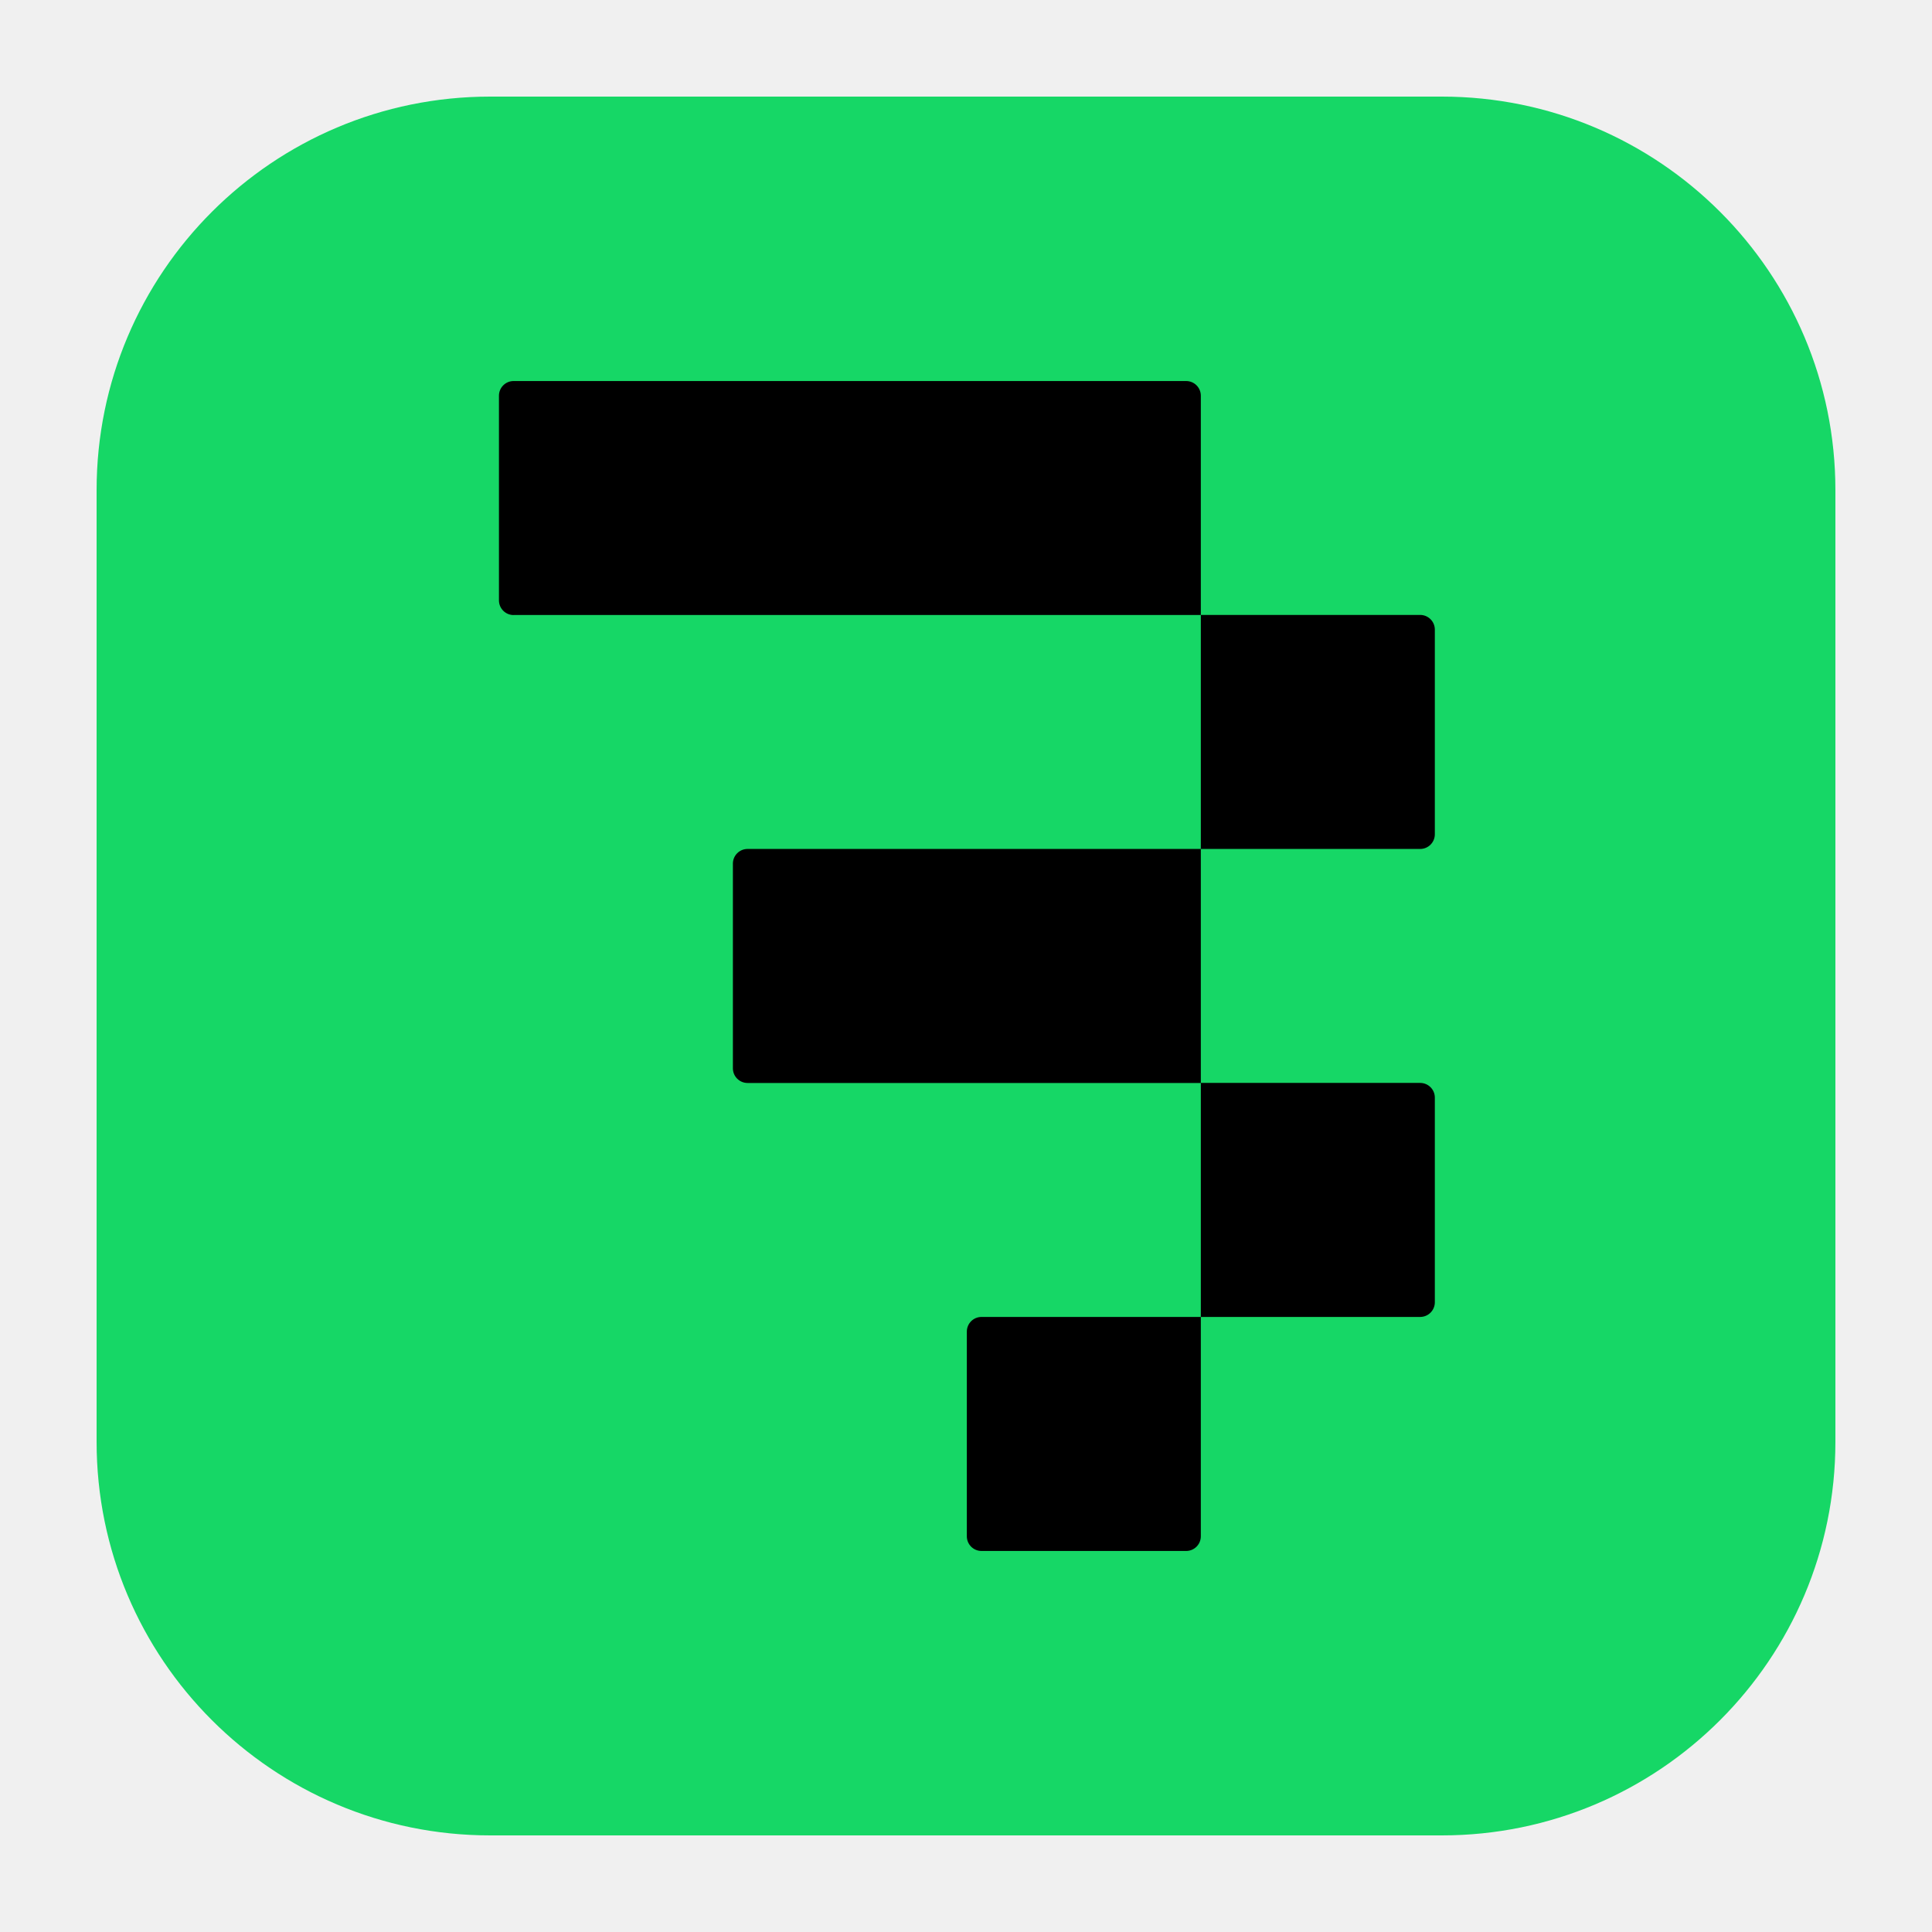
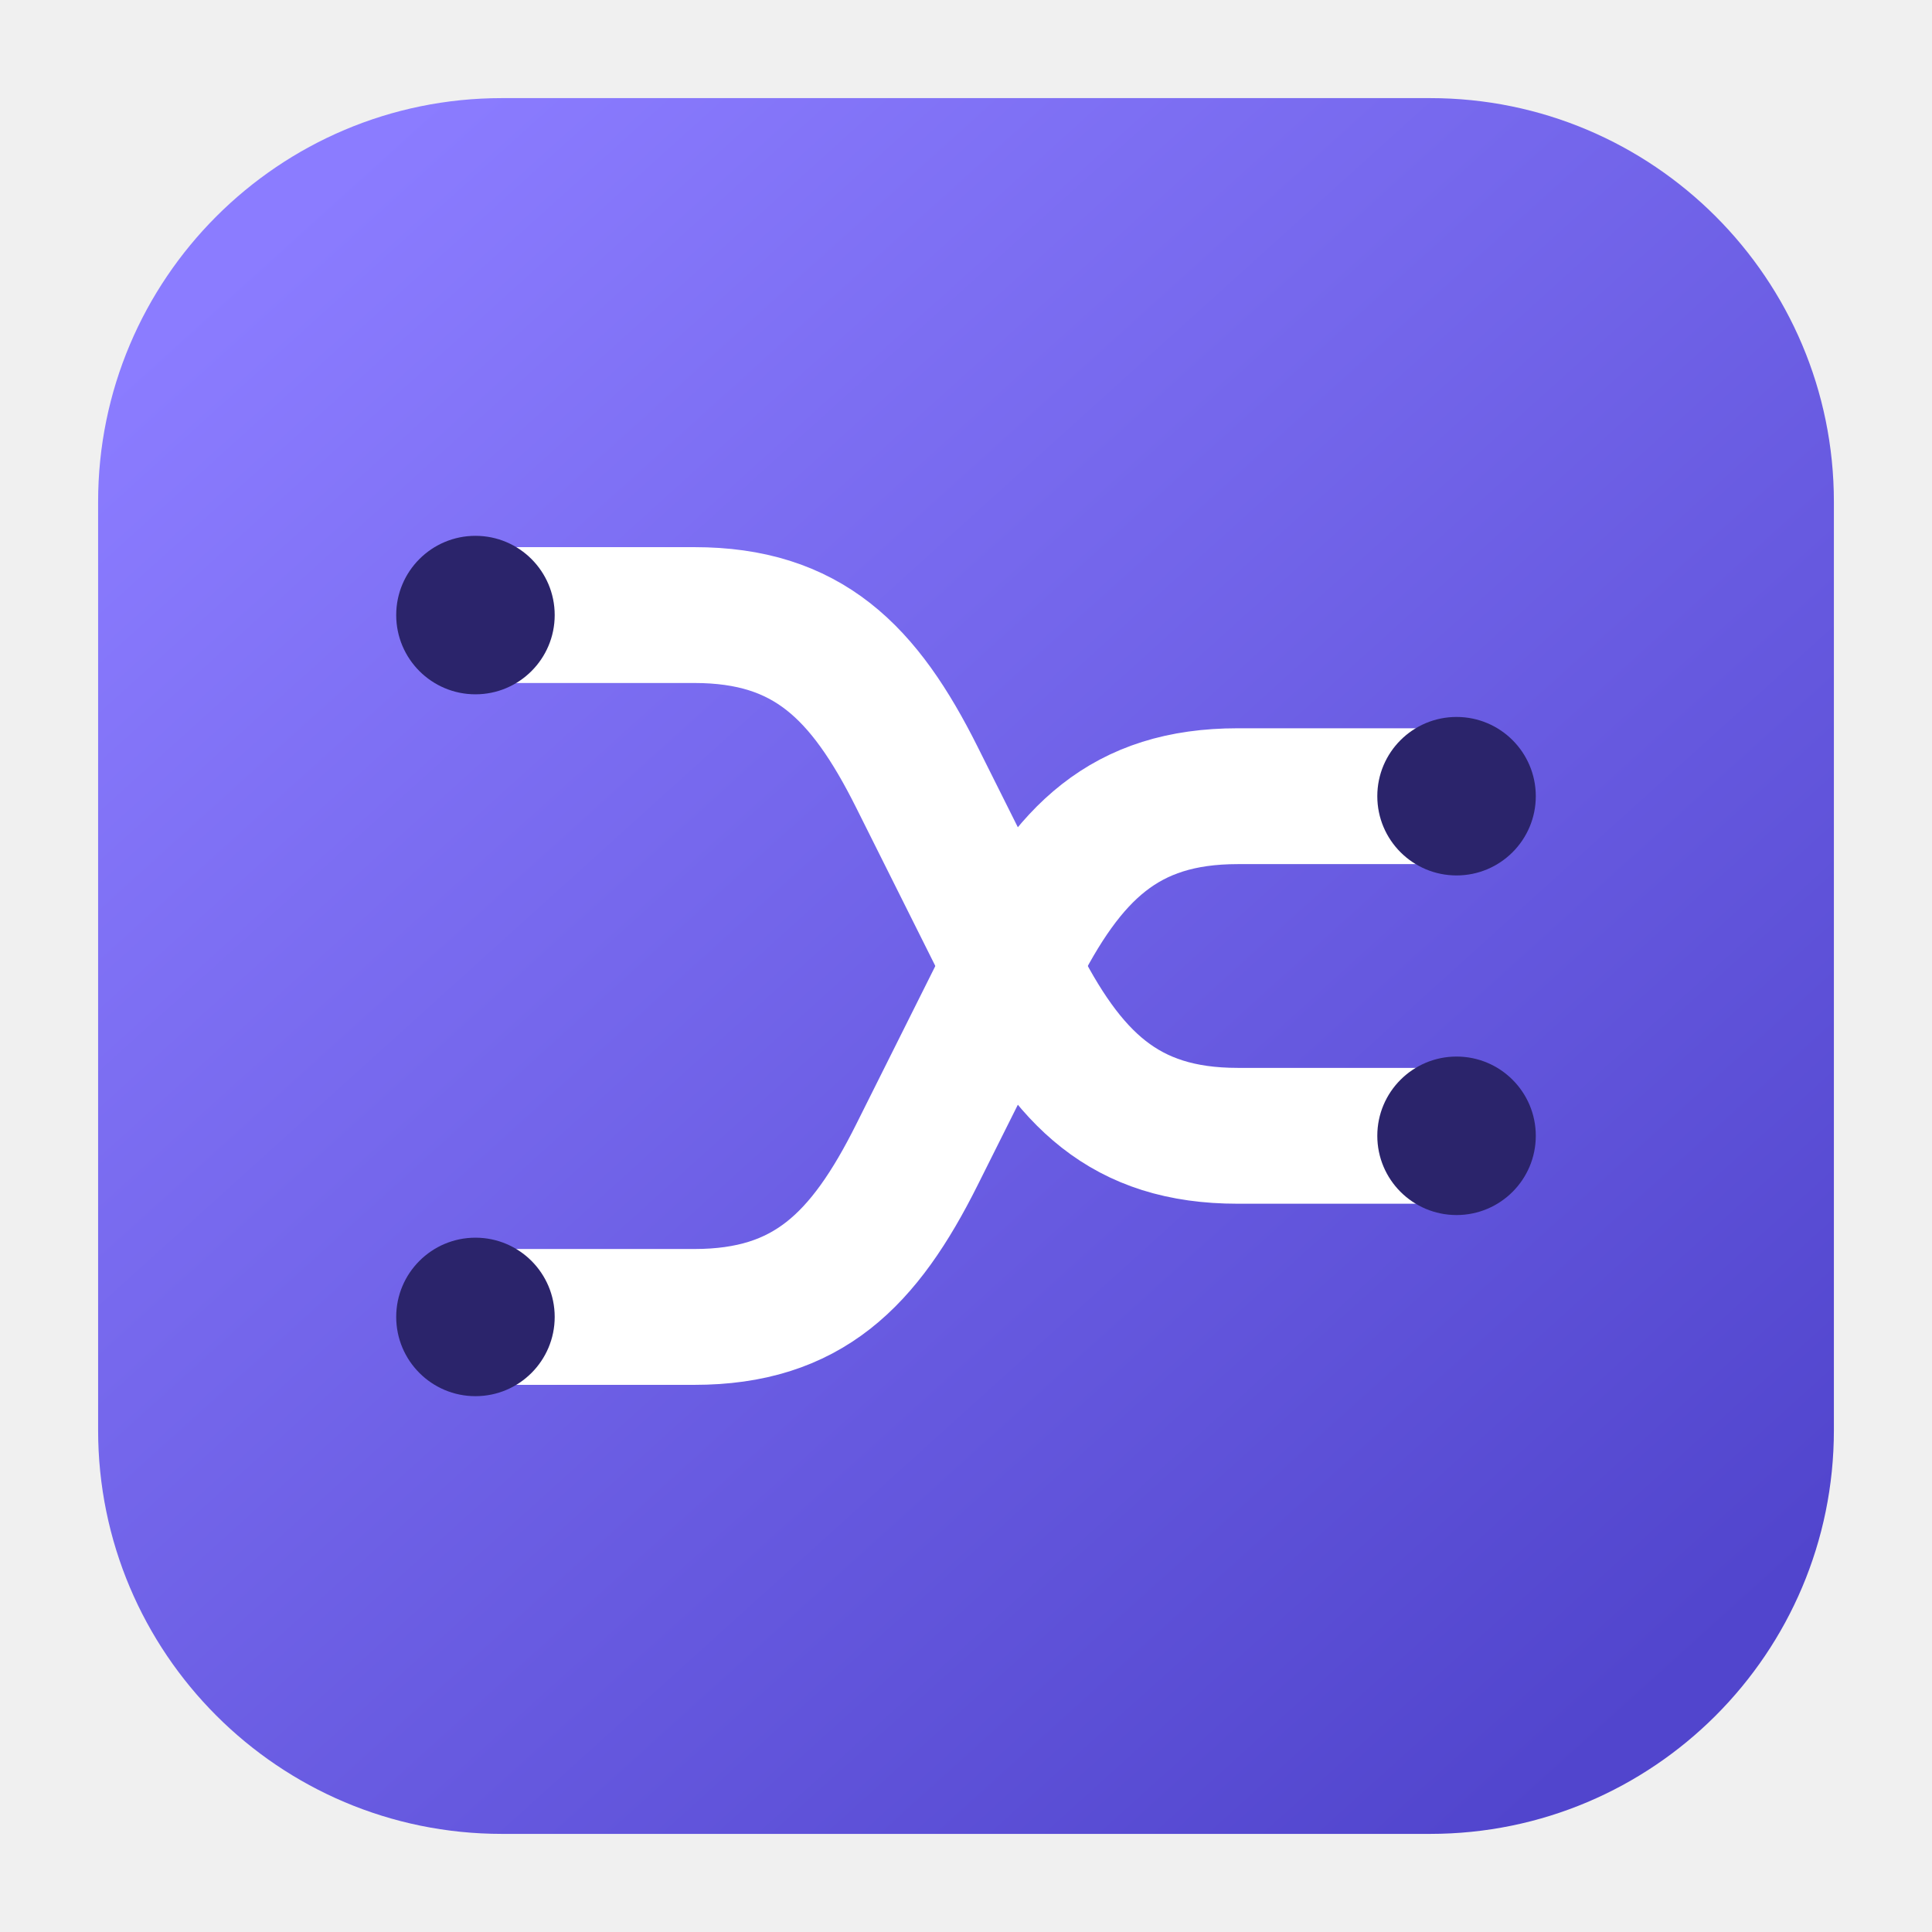
- <svg xmlns="http://www.w3.org/2000/svg" width="1080" height="1080" viewBox="0 0 1080 1080" fill="none">
-   <rect x="54" y="54" width="972" height="972" rx="220" fill="#16D766" />
-   <path d="M287.109 343.786H671.273V474.572H417.883C413.367 474.572 409.692 478.248 409.692 482.764V597.201C409.692 601.717 413.367 605.393 417.883 605.393H671.273V736.179H548.656C544.14 736.179 540.465 739.855 540.465 744.371V858.808C540.465 863.324 544.14 867 548.656 867H663.082C667.598 867 671.273 863.324 671.273 858.808V736.179H793.89C798.406 736.179 802.081 732.503 802.081 727.987V613.55C802.081 609.034 798.406 605.358 793.89 605.358H671.273V474.572H793.89C798.406 474.572 802.081 470.896 802.081 466.38V351.943C802.081 347.427 798.406 343.751 793.89 343.751H671.273V221.192C671.273 216.676 667.598 213 663.082 213H287.109C282.594 213 278.919 216.676 278.919 221.192V335.629C278.919 340.145 282.594 343.821 287.109 343.821V343.786Z" fill="#000000" />
+ <svg xmlns="http://www.w3.org/2000/svg" width="1024" height="1024" viewBox="0 0 1024 1024" fill="none">
+   <defs>
+     <linearGradient id="background" x1="154" y1="116" x2="870" y2="908" gradientUnits="userSpaceOnUse">
+       <stop stop-color="#8B7CFF" />
+       <stop offset="1" stop-color="#5145CD" />
+     </linearGradient>
+   </defs>
+   <rect x="52" y="52" width="920" height="920" rx="214" fill="url(#background)" />
+   <path d="M252 326H368C428 326 458 356 486 412L538 516C566 572 596 602 656 602H772" stroke="white" stroke-width="72" stroke-linecap="round" stroke-linejoin="round" />
+   <path d="M252 698H368C428 698 458 668 486 612L538 508C566 452 596 422 656 422H772" stroke="white" stroke-width="72" stroke-linecap="round" stroke-linejoin="round" />
+   <circle cx="252" cy="326" r="42" fill="#2B246B" />
+   <circle cx="252" cy="698" r="42" fill="#2B246B" />
+   <circle cx="772" cy="422" r="42" fill="#2B246B" />
+   <circle cx="772" cy="602" r="42" fill="#2B246B" />
</svg>
